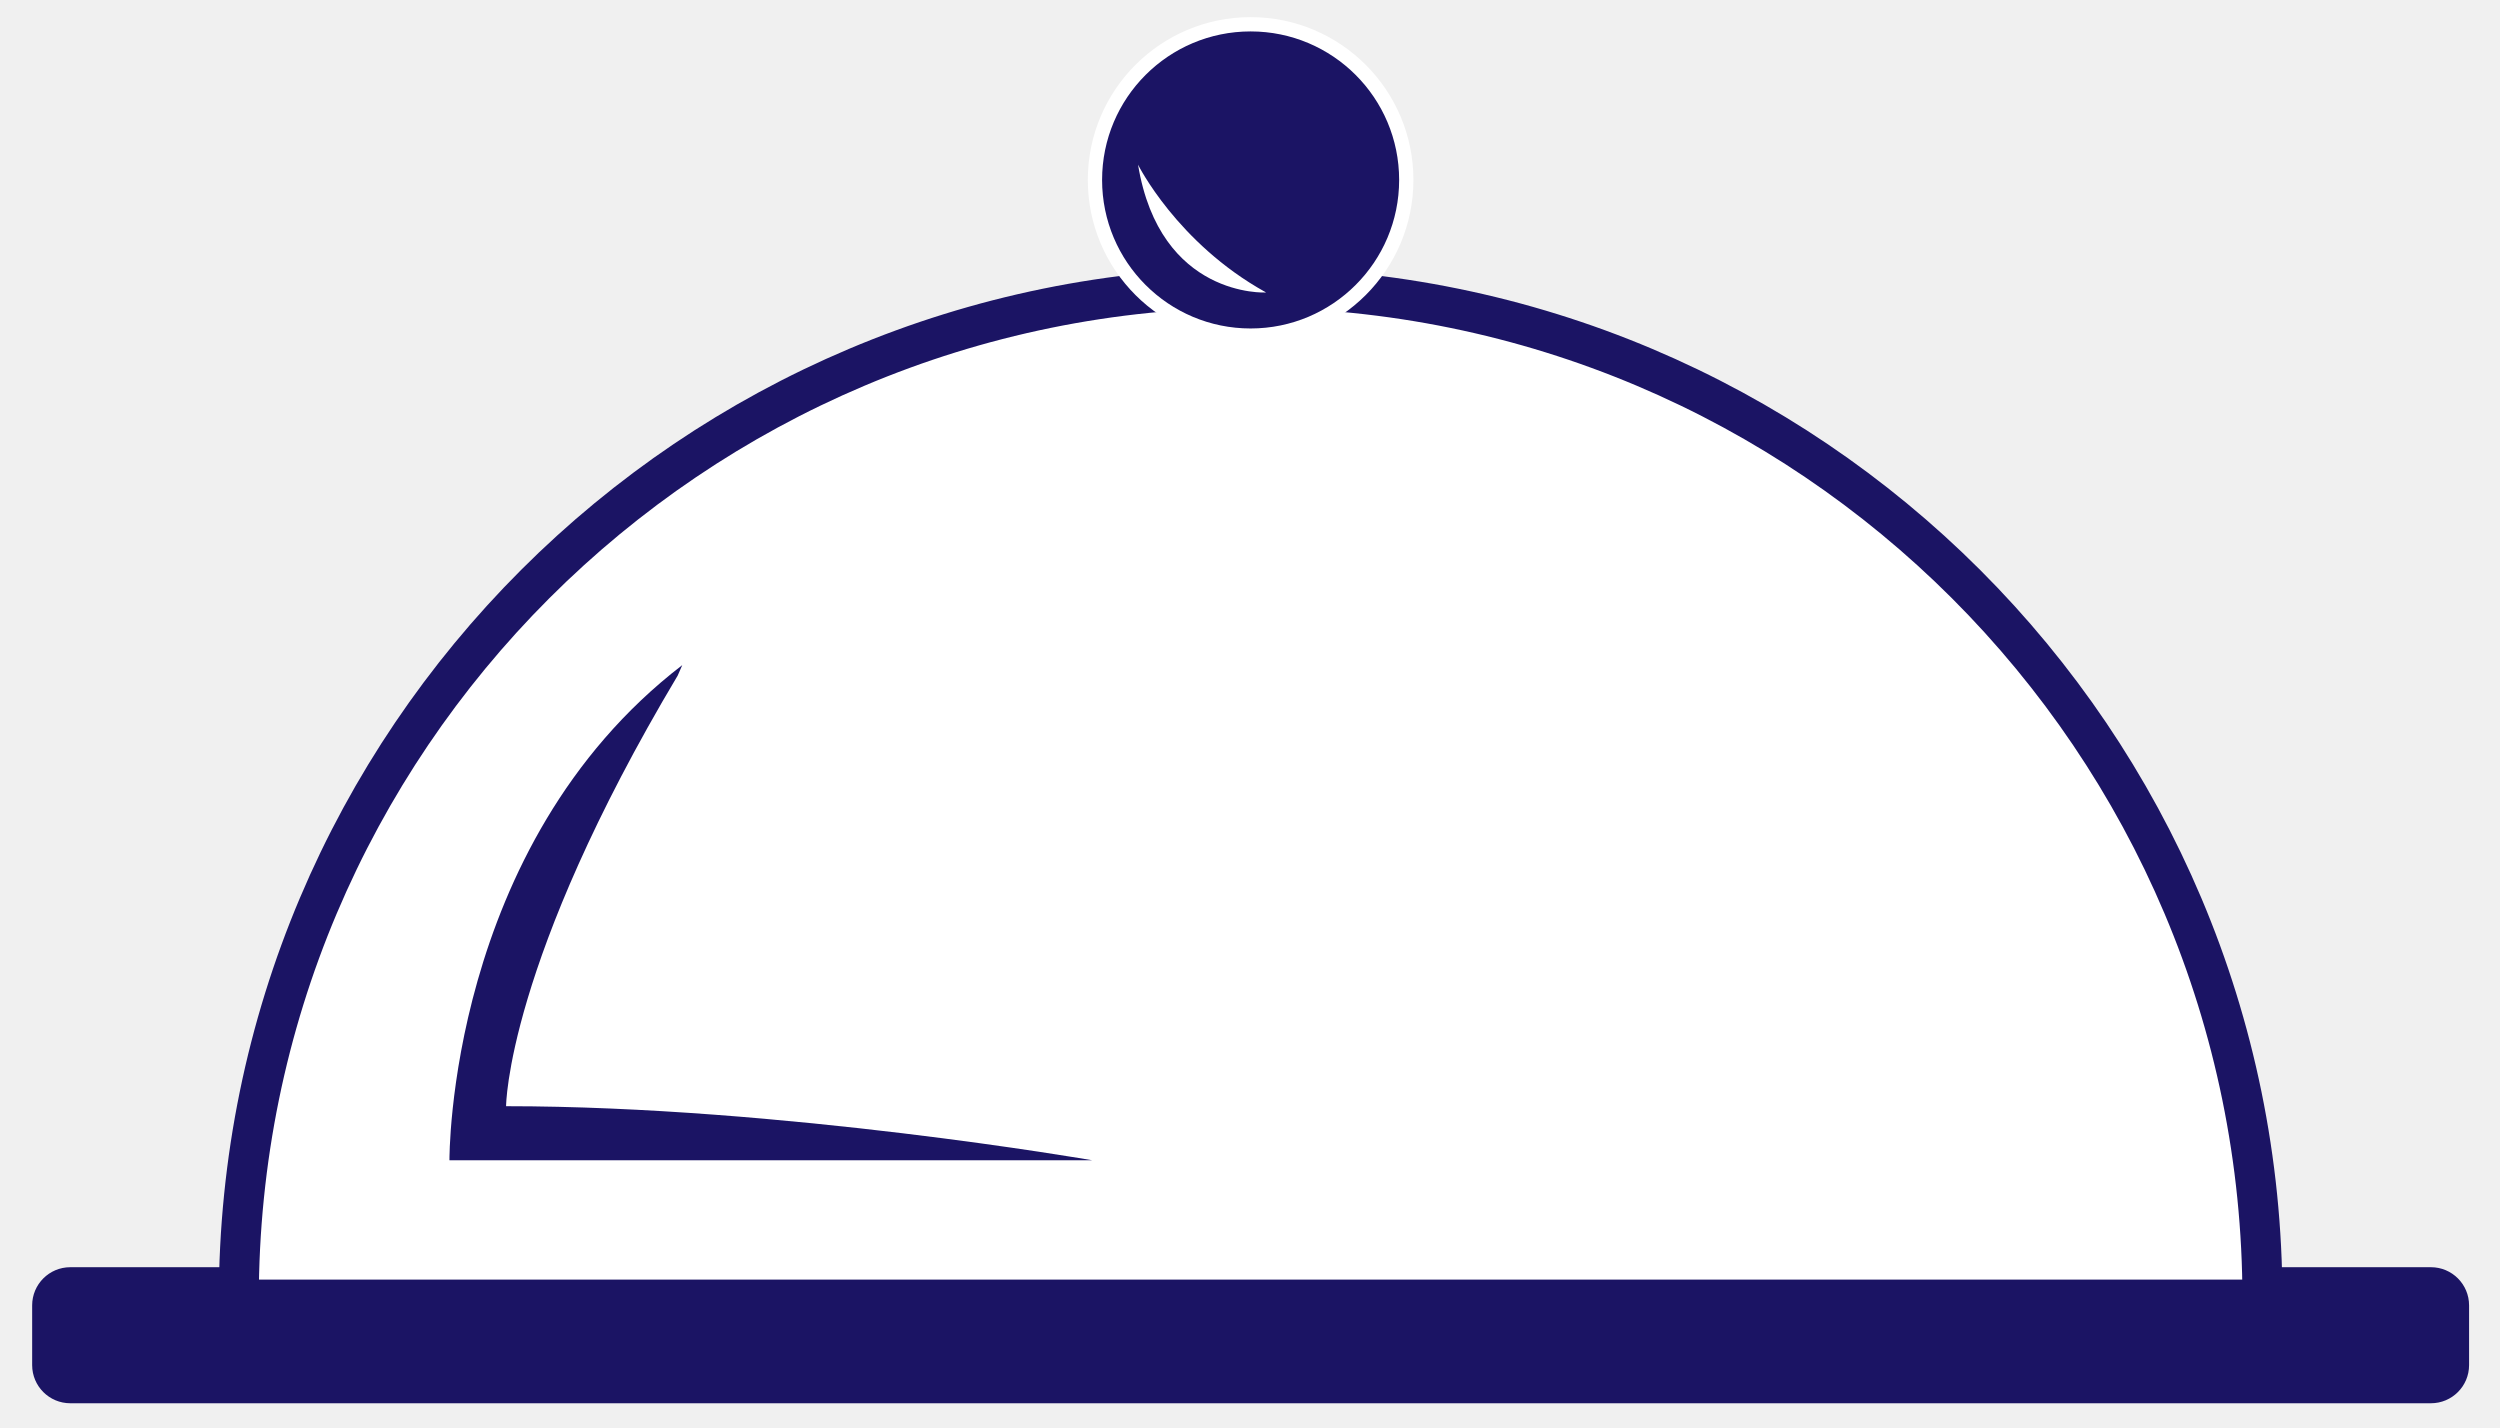
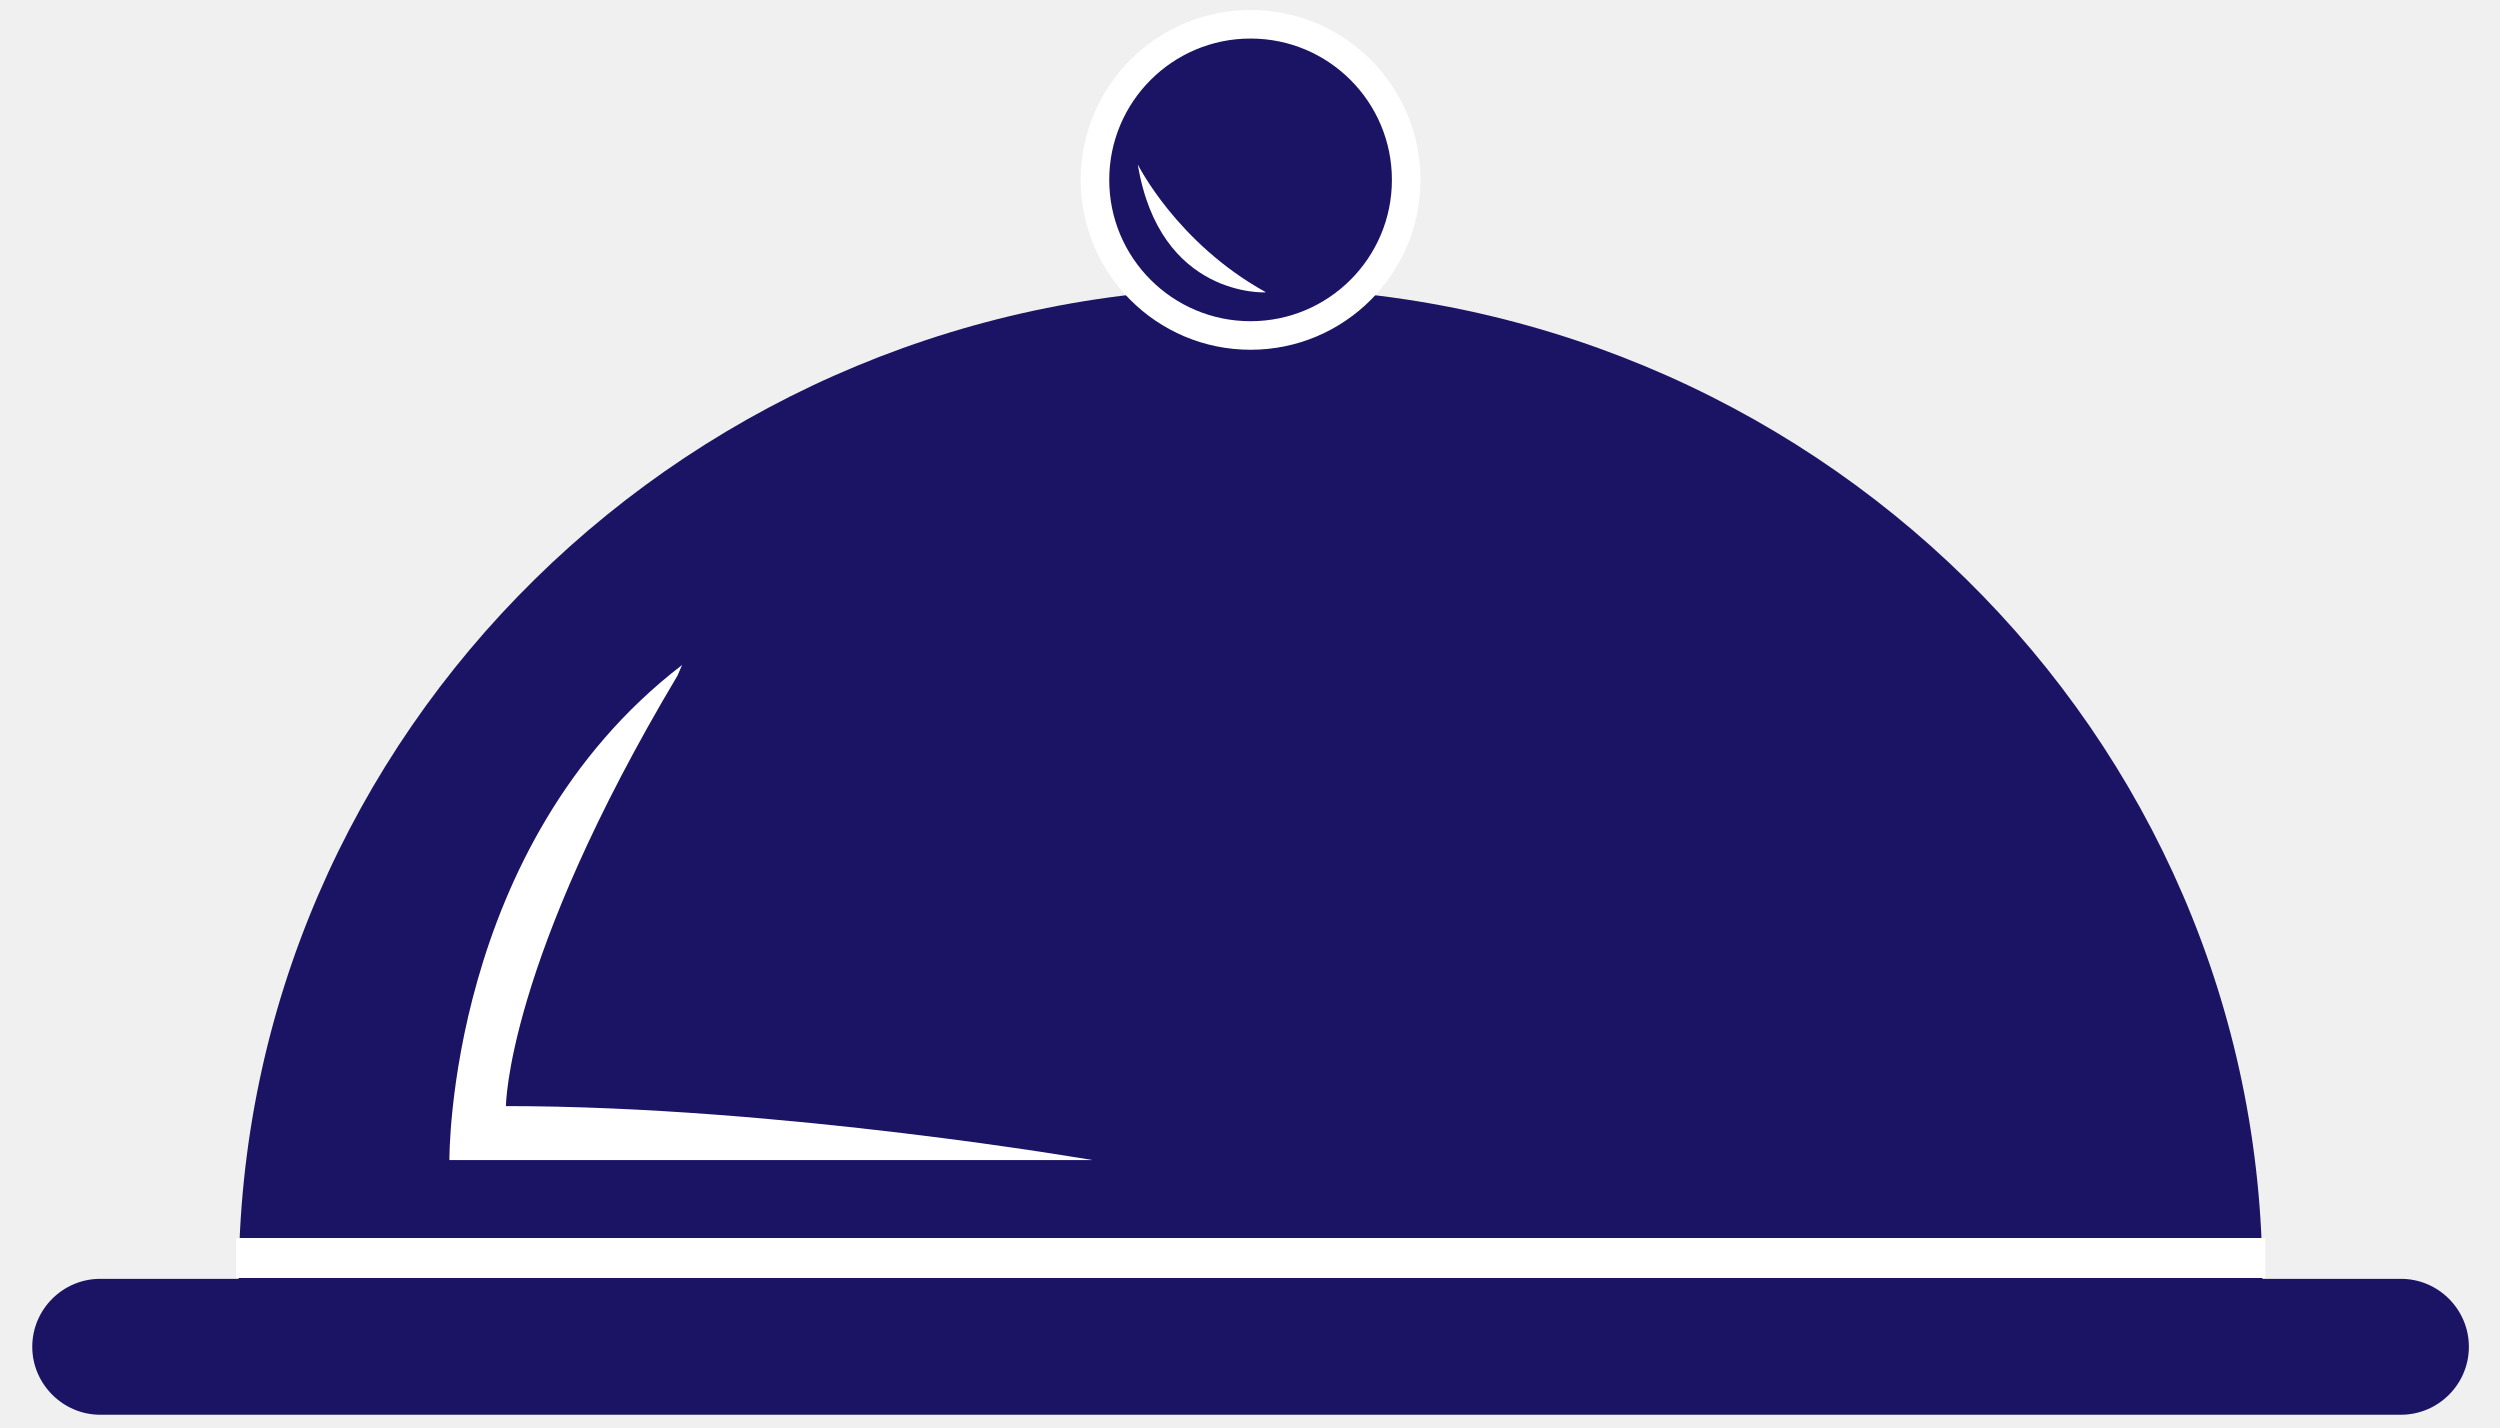
- <svg xmlns="http://www.w3.org/2000/svg" id="Layer_1" data-name="Layer 1" viewBox="0 0 875.568 500">
-   <defs>
-     <style>.cls-1,.cls-3{fill:#1b1464;}.cls-2,.cls-4{fill:#fff;}.cls-2{stroke:#1b1464;stroke-width:14px;}.cls-2,.cls-3{stroke-miterlimit:10;}.cls-3{stroke:#fff;stroke-width:5px;}</style>
-   </defs>
-   <rect class="cls-1" x="11.262" y="443.81" width="853.475" height="47.649" rx="13.36" ry="13.36" />
-   <path class="cls-2" d="M792.364,455.152c0-195.71-158.654-354.364-354.364-354.364S83.636,259.442,83.636,455.152Z" />
-   <path class="cls-1" d="M238.946,232.939c-82.381,63.343-81.536,173.429-81.536,173.429h225.2s-108.933-18.946-205.366-18.946c0,0,.1-50.211,60.112-150.84" />
-   <circle class="cls-3" cx="438" cy="63.022" r="54.517" />
-   <path class="cls-4" d="M443.35,102.444s-37.082,2.007-44.776-44.772c0,0,13.592,27.385,44.6,44.618" />
+ <svg xmlns="http://www.w3.org/2000/svg" version="1.1" id="Layer_1" x="0px" y="0px" viewBox="0 0 875.6 500" style="enable-background:new 0 0 875.6 500;" xml:space="preserve">
+   <style type="text/css">
+ 	.st0{fill:#1B1464;}
+ 	.st1{fill:#FFFFFF;}
+ 	.st2{fill:#1B1464;stroke:#FFFFFF;stroke-width:10;stroke-miterlimit:10;}
+ 	.st3{fill:none;stroke:#FFFFFF;stroke-width:14;stroke-miterlimit:10;}
+ </style>
+   <path class="st0" d="M792.4,449c0-192.3-158.7-348.2-354.4-348.2S83.6,256.7,83.6,449H792.4z" />
+   <path class="st1" d="M238.9,232.9c-82.4,63.3-81.5,173.4-81.5,173.4h225.2c0,0-108.9-18.9-205.4-18.9c0,0,0.1-50.2,60.1-150.8" />
+   <circle class="st2" cx="438" cy="63" r="54.5" />
+   <path class="st1" d="M443.3,102.4c0,0-37.1,2-44.8-44.8c0,0,13.6,27.4,44.6,44.6" />
+   <path class="st0" d="M35.1,495.5h805.8c13.1,0,23.8-10.7,23.8-23.8v0c0-13.1-10.7-23.8-23.8-23.8H35.1c-13.1,0-23.8,10.7-23.8,23.8  v0C11.3,484.7,22,495.5,35.1,495.5z" />
+   <line class="st3" x1="82.7" y1="440.6" x2="793.4" y2="440.6" />
</svg>
